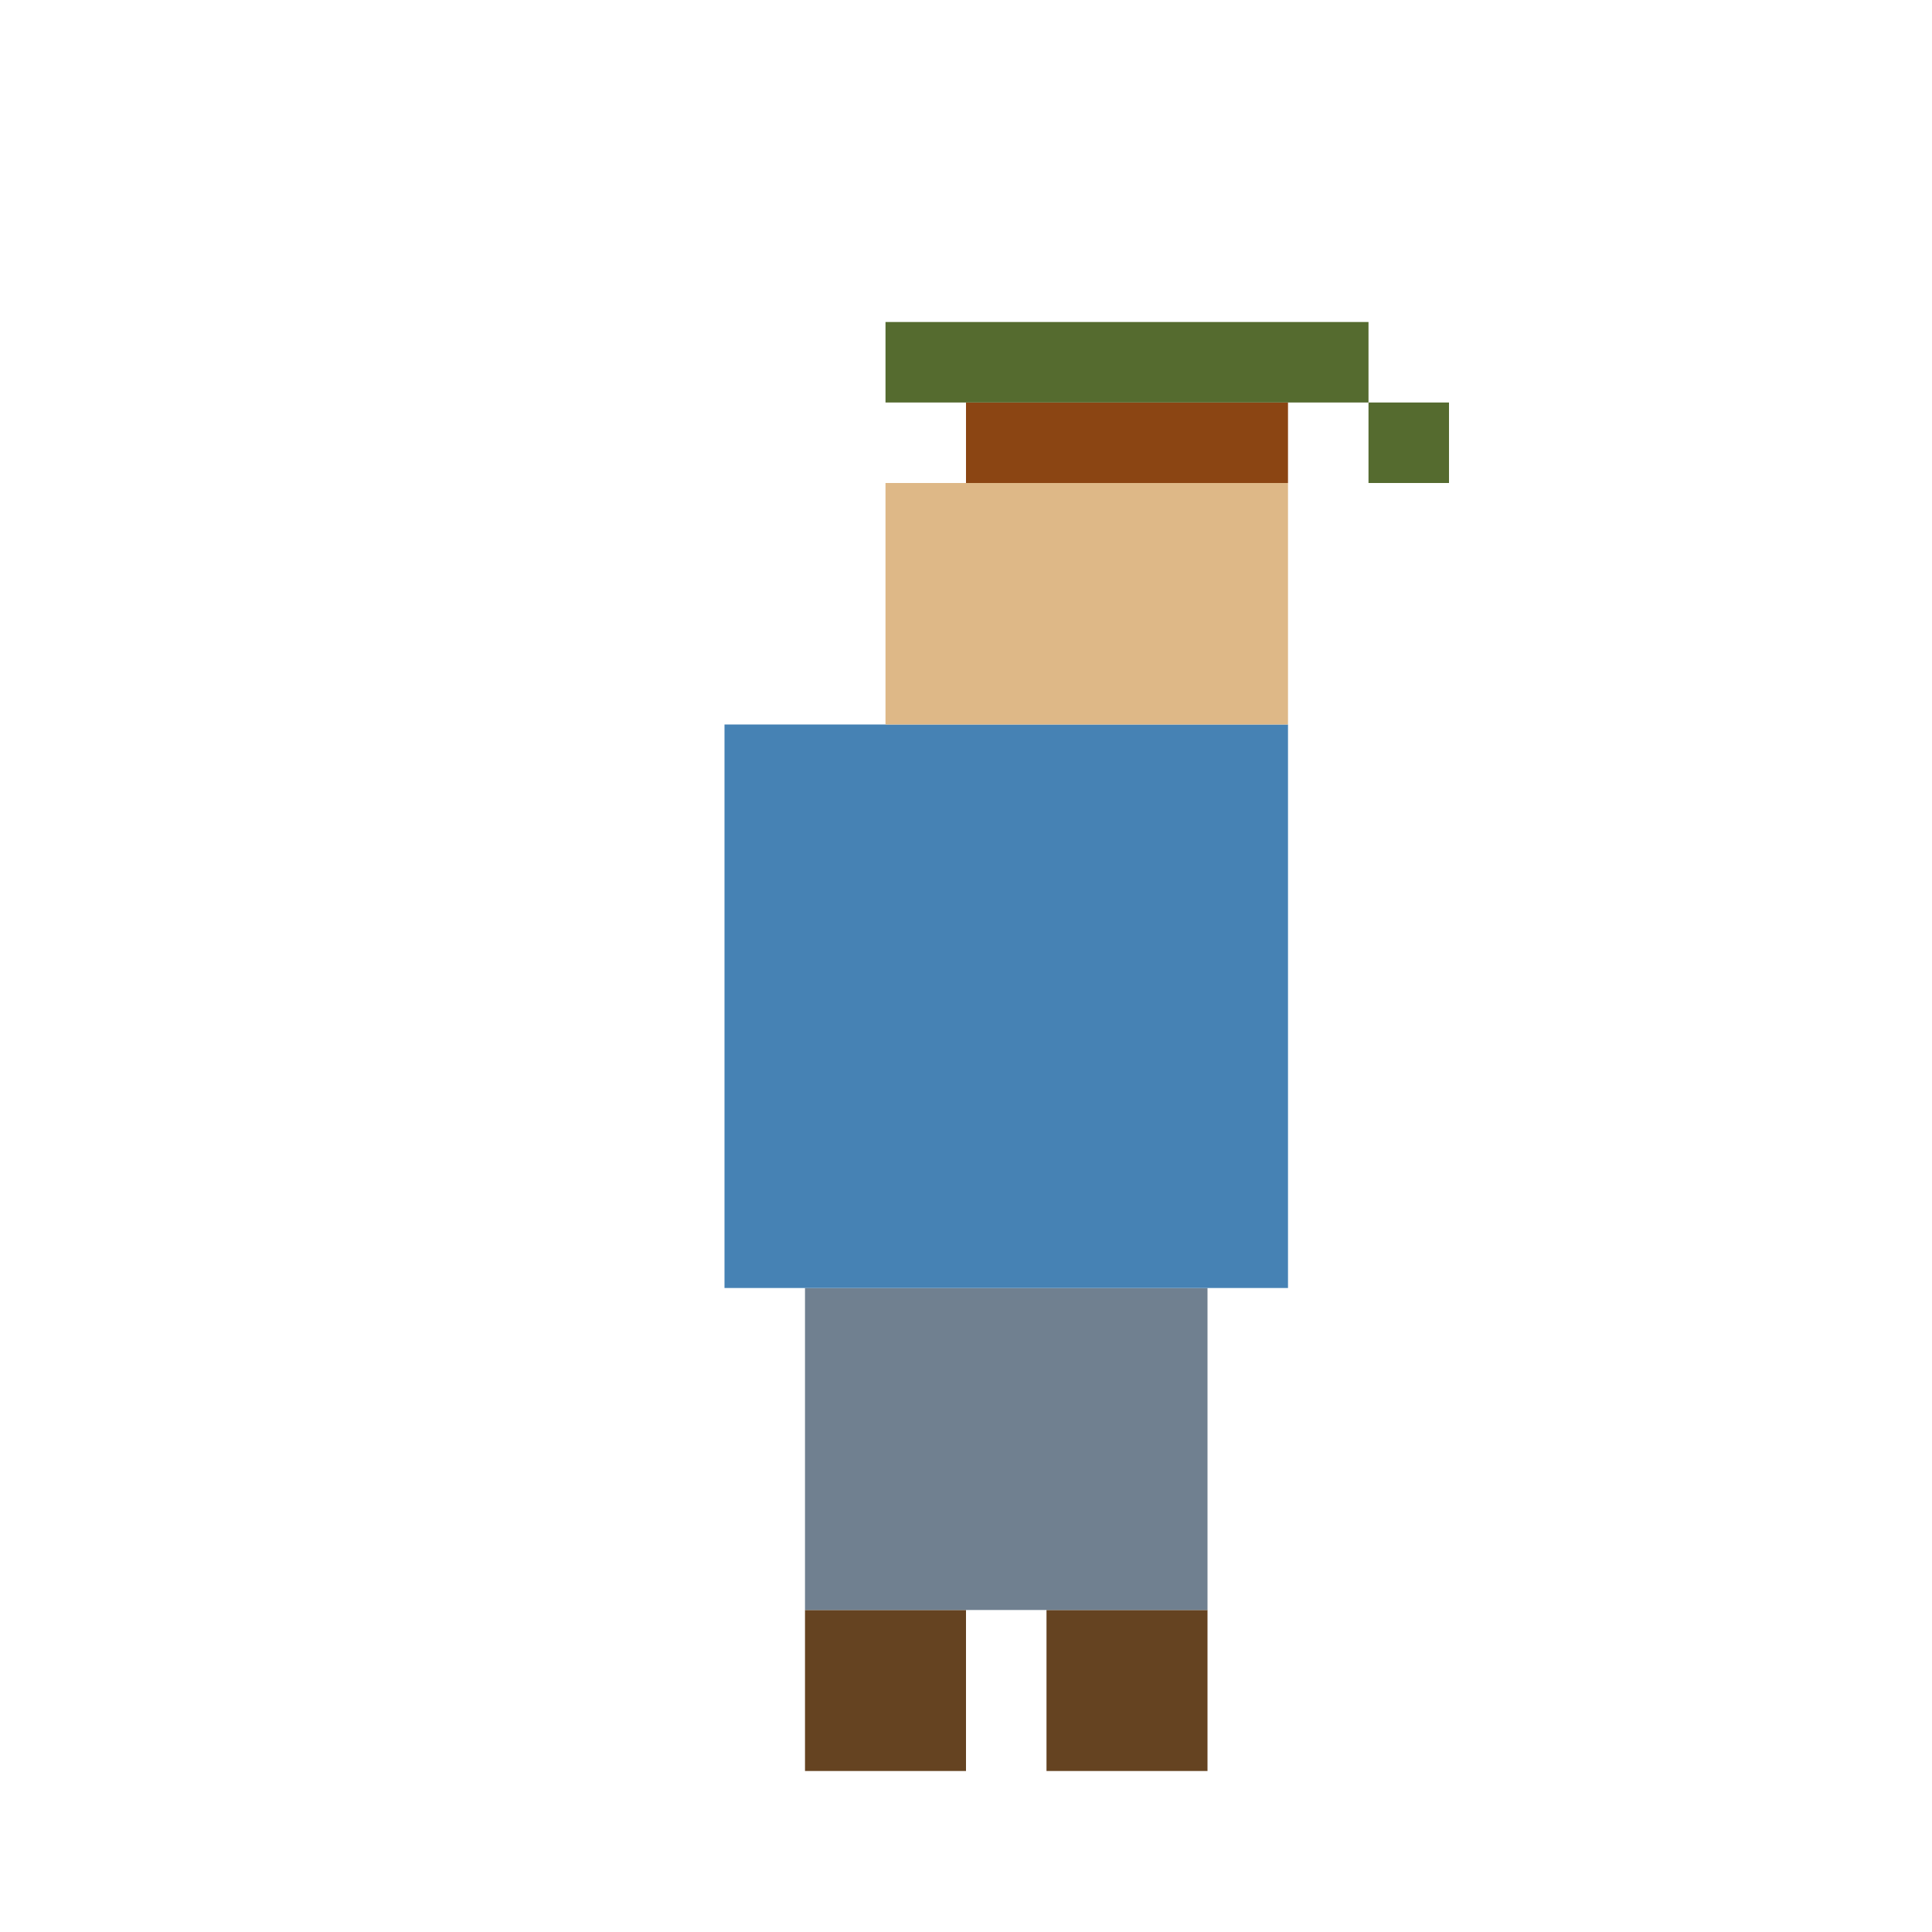
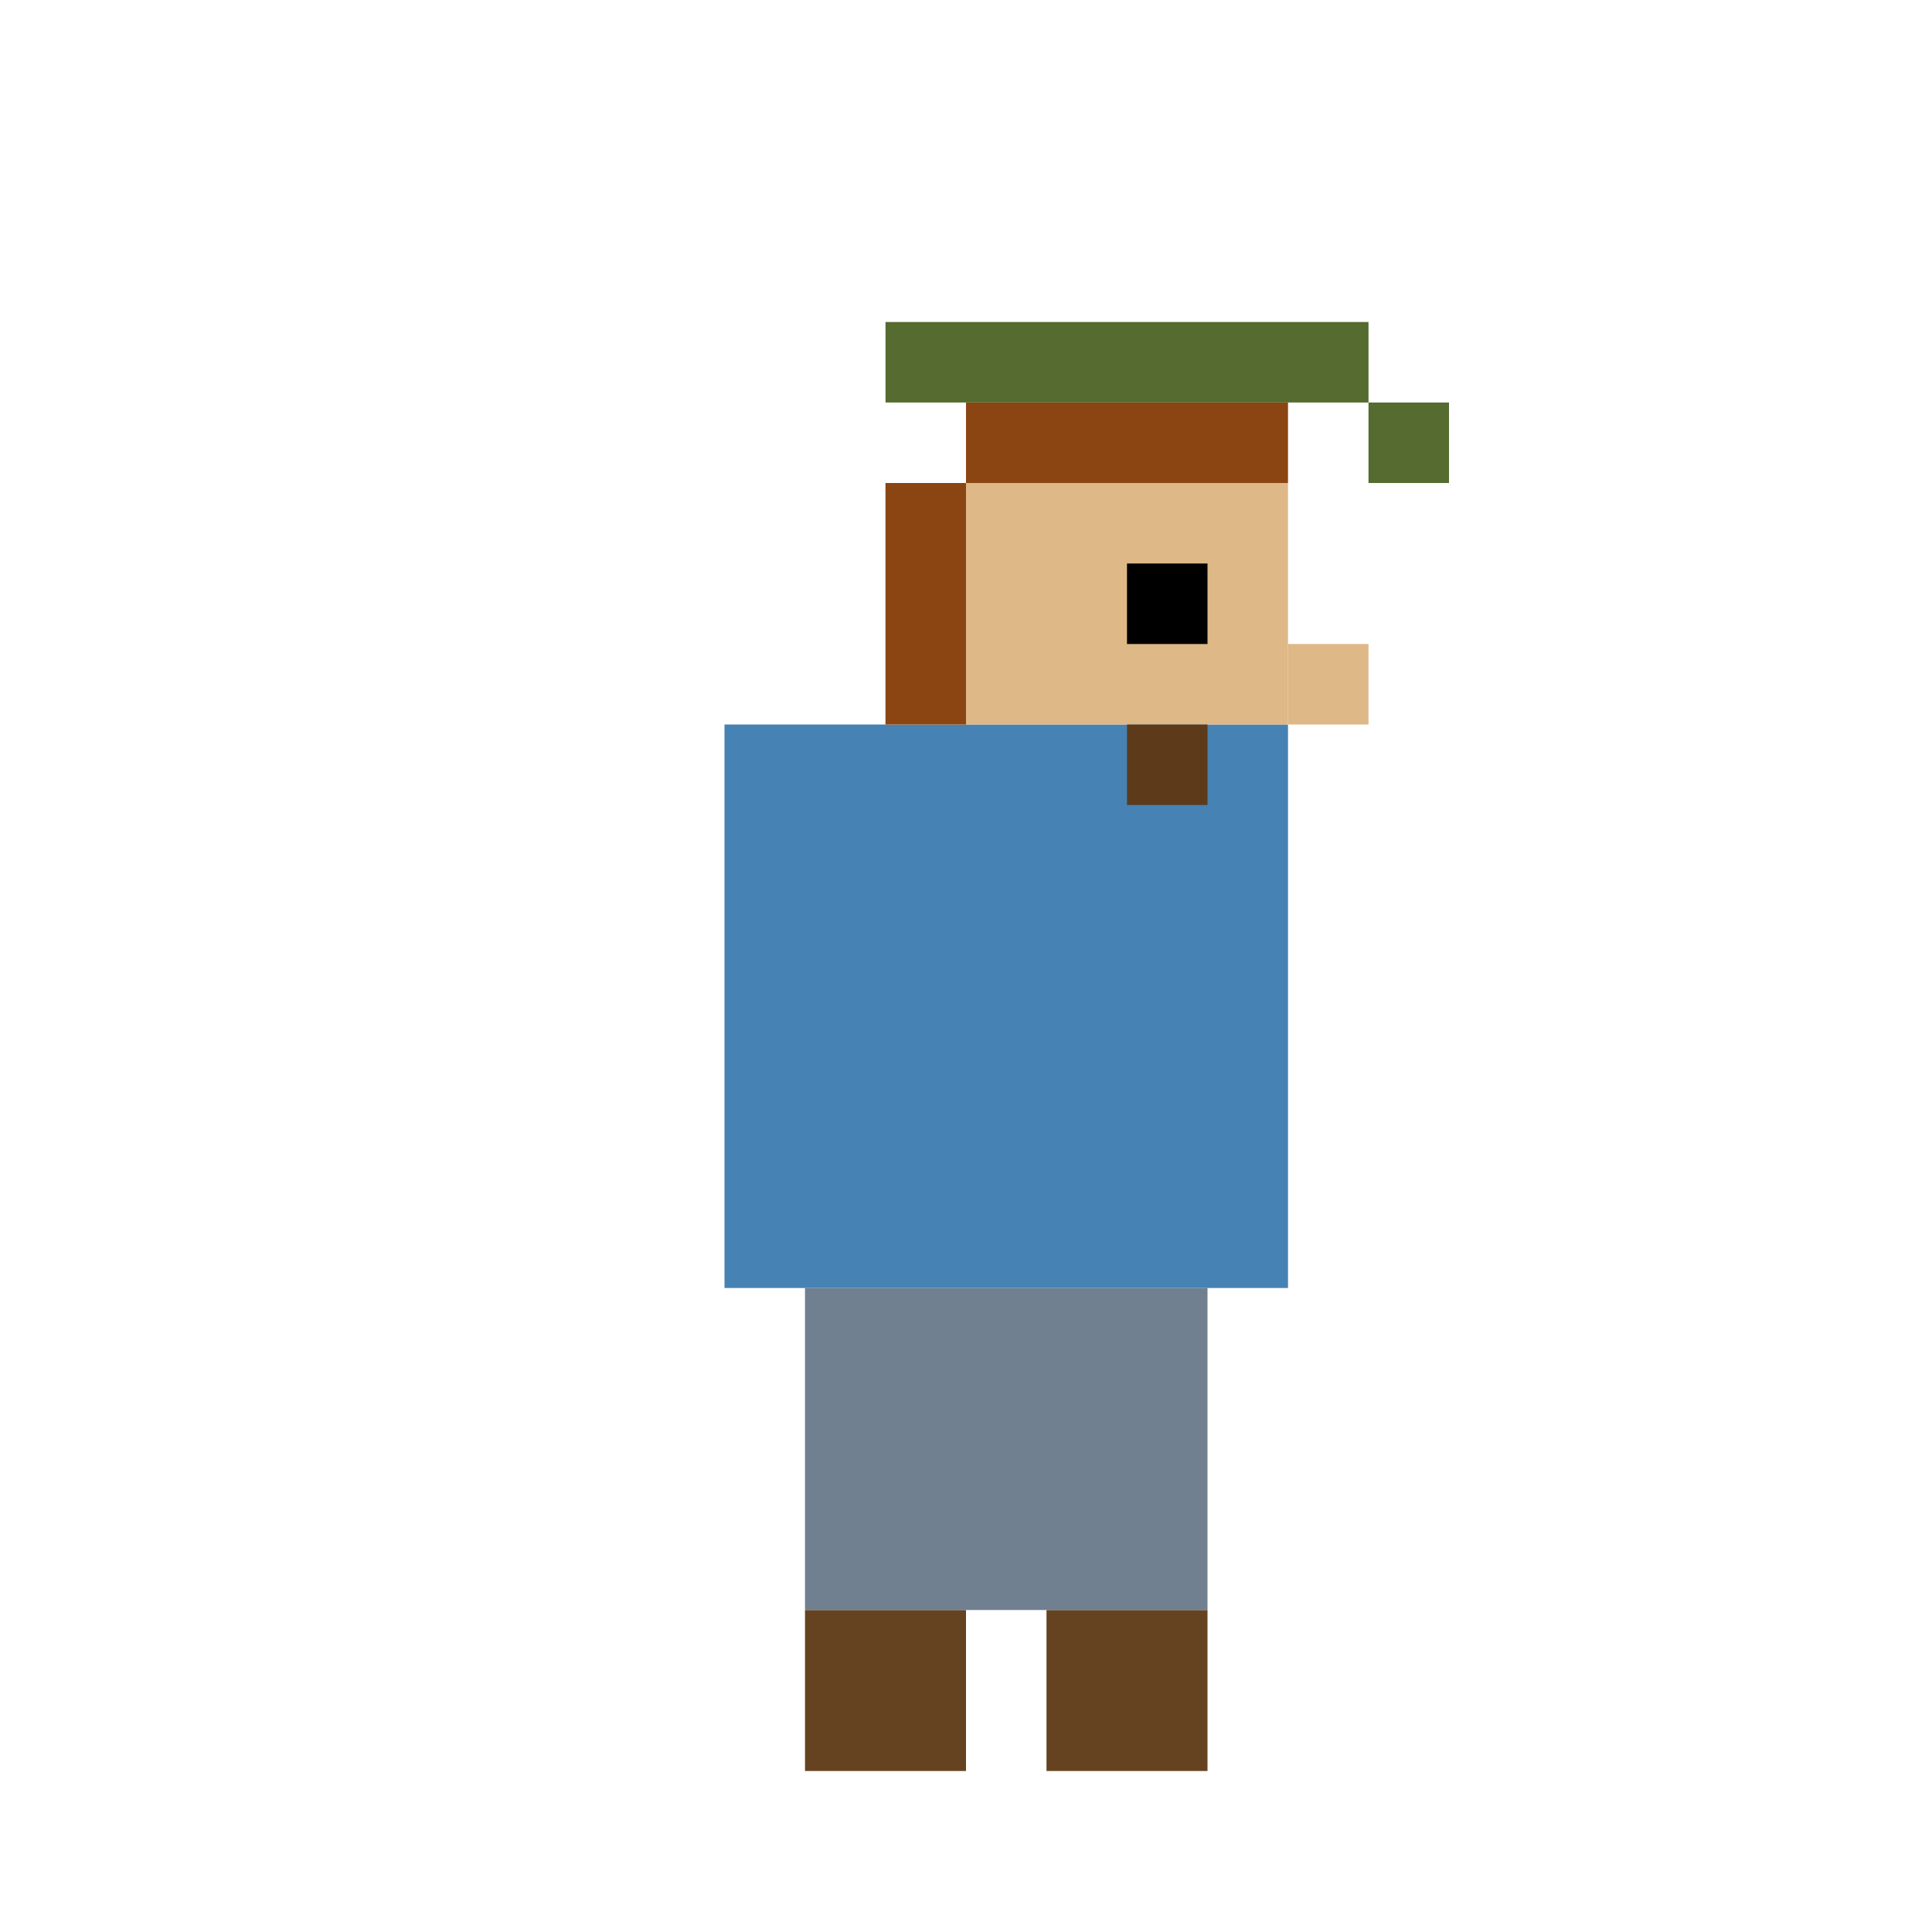
<svg xmlns="http://www.w3.org/2000/svg" width="24" height="24" viewBox="0 0 24 24" fill="none">
  <path d="M10 20H12V22H10V20Z" fill="#654321" />
  <path d="M13 20H15V22H13V20Z" fill="#654321" />
  <path d="M10 16H15V20H10V16Z" fill="#708090" />
  <path d="M9 9H16V16H9V9Z" fill="#4682B4" />
  <path d="M11 6H16V9H11V6Z" fill="#DEB887" />
+   <path d="M11 6H12V9H11V6Z" fill="#8B4513" />
+   <path d="M14 7H15V8H14V7Z" fill="#000000" />
+   <path d="M16 8H17V9H16V8Z" fill="#DEB887" />
+   <path d="M14 9H15V10H14V9Z" fill="#5C3A1A" />
  <path d="M12 5H16V6H12V5Z" fill="#8B4513" />
  <path d="M11 4H17V5H11V4Z" fill="#556B2F" />
  <path d="M17 5H18V6H17V5Z" fill="#556B2F" />
</svg>
